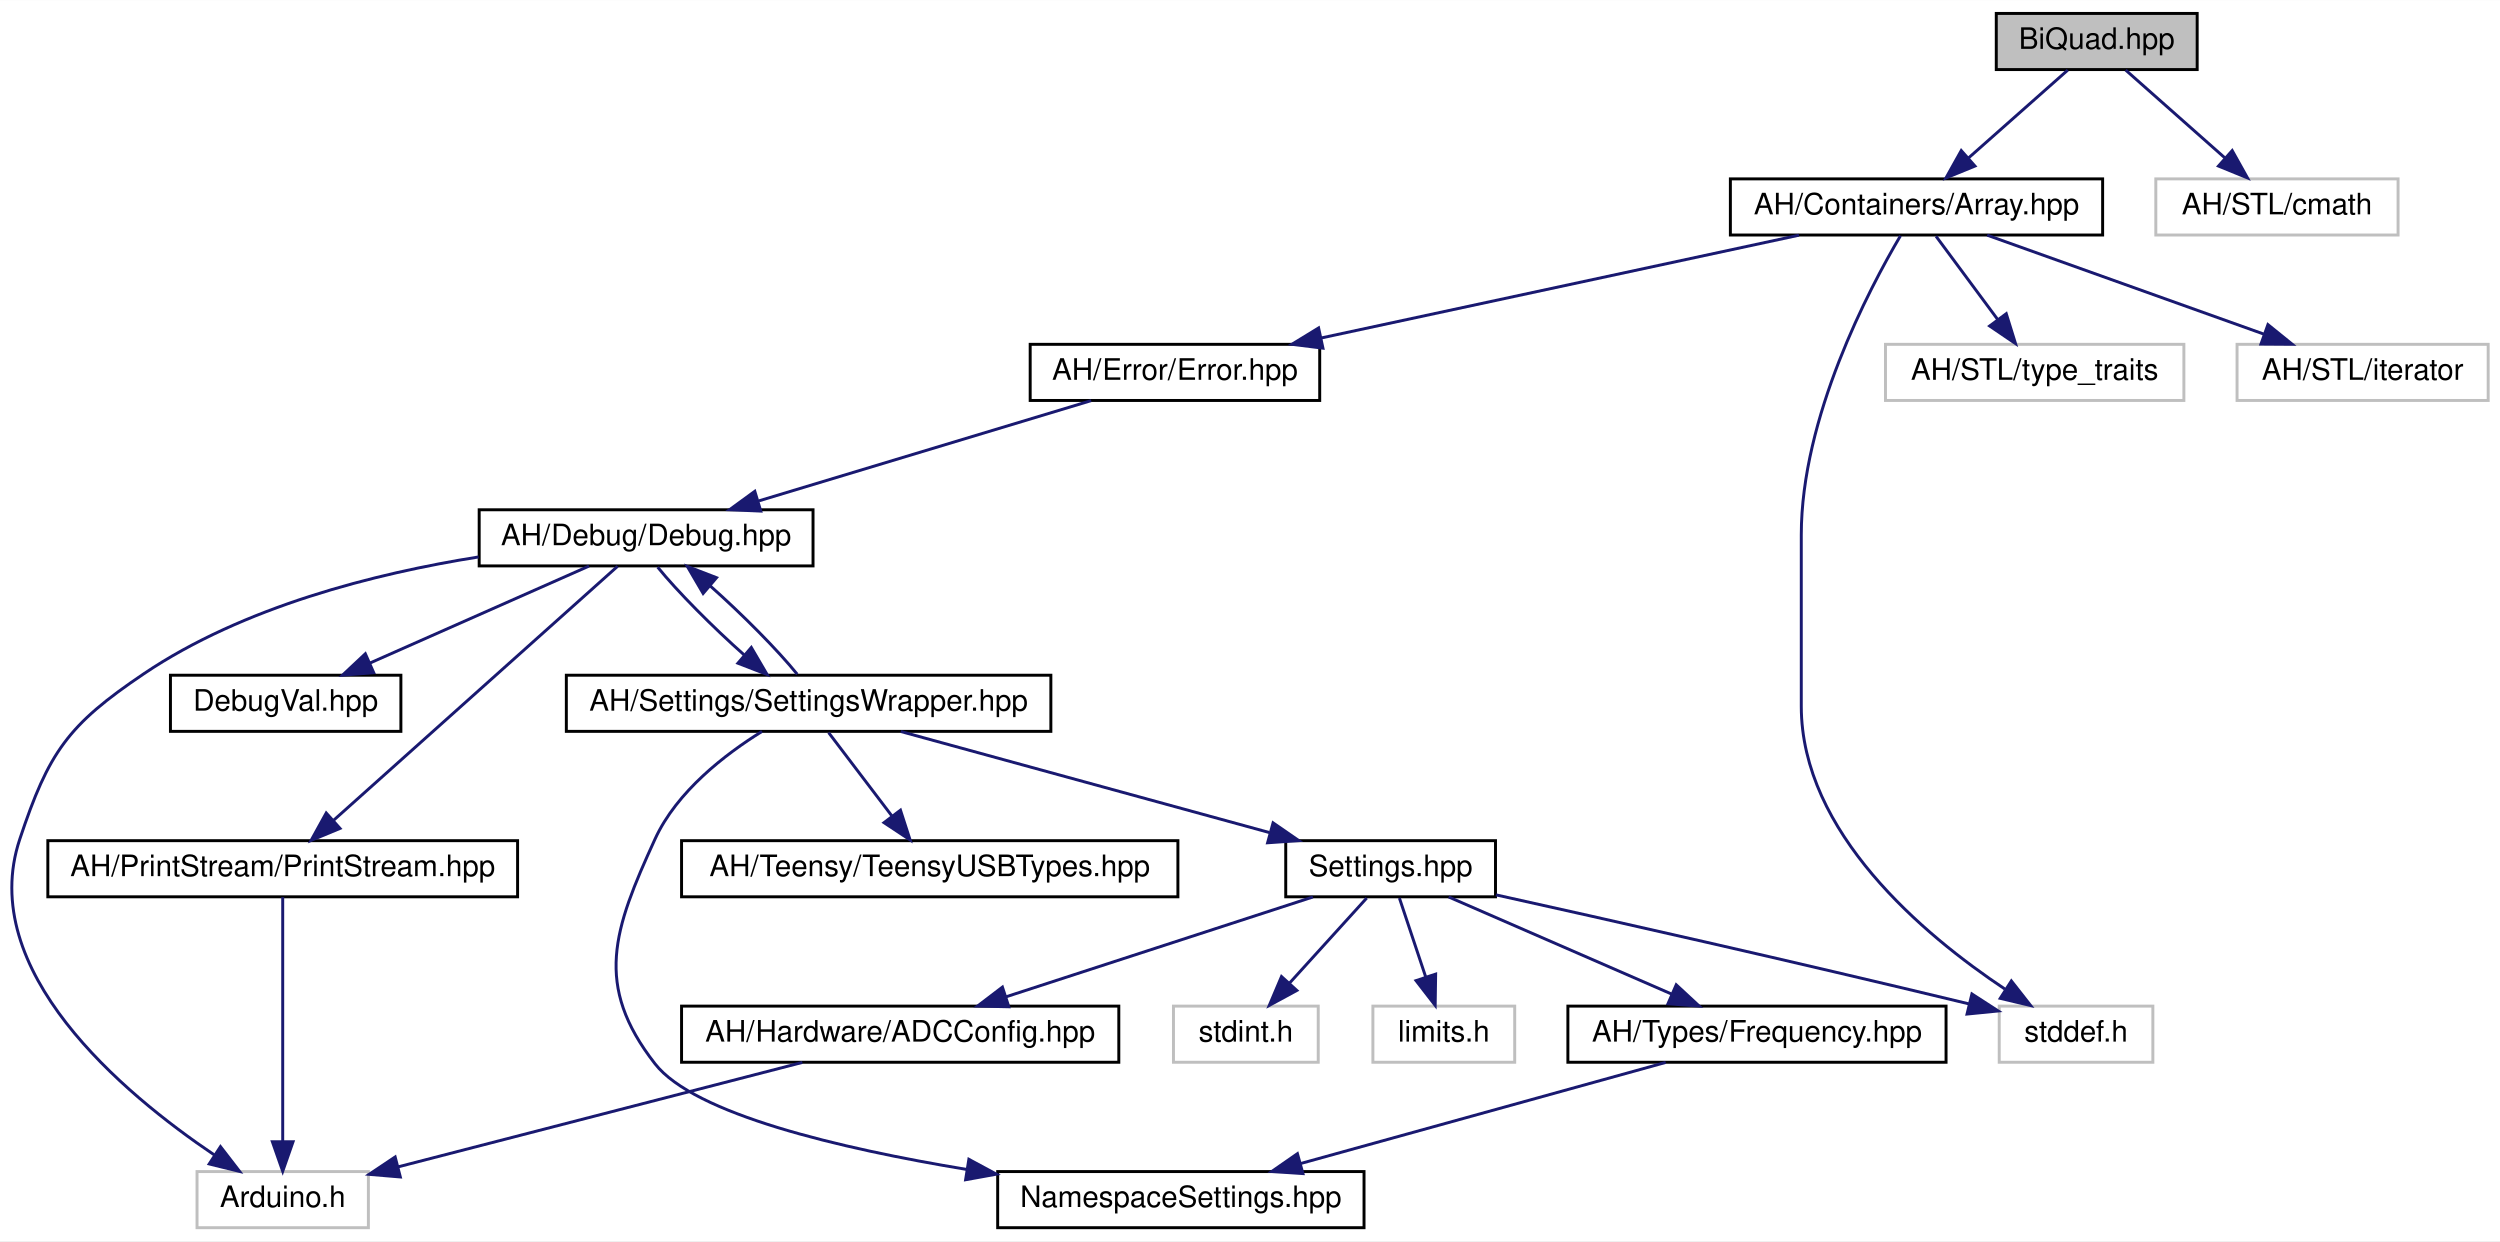
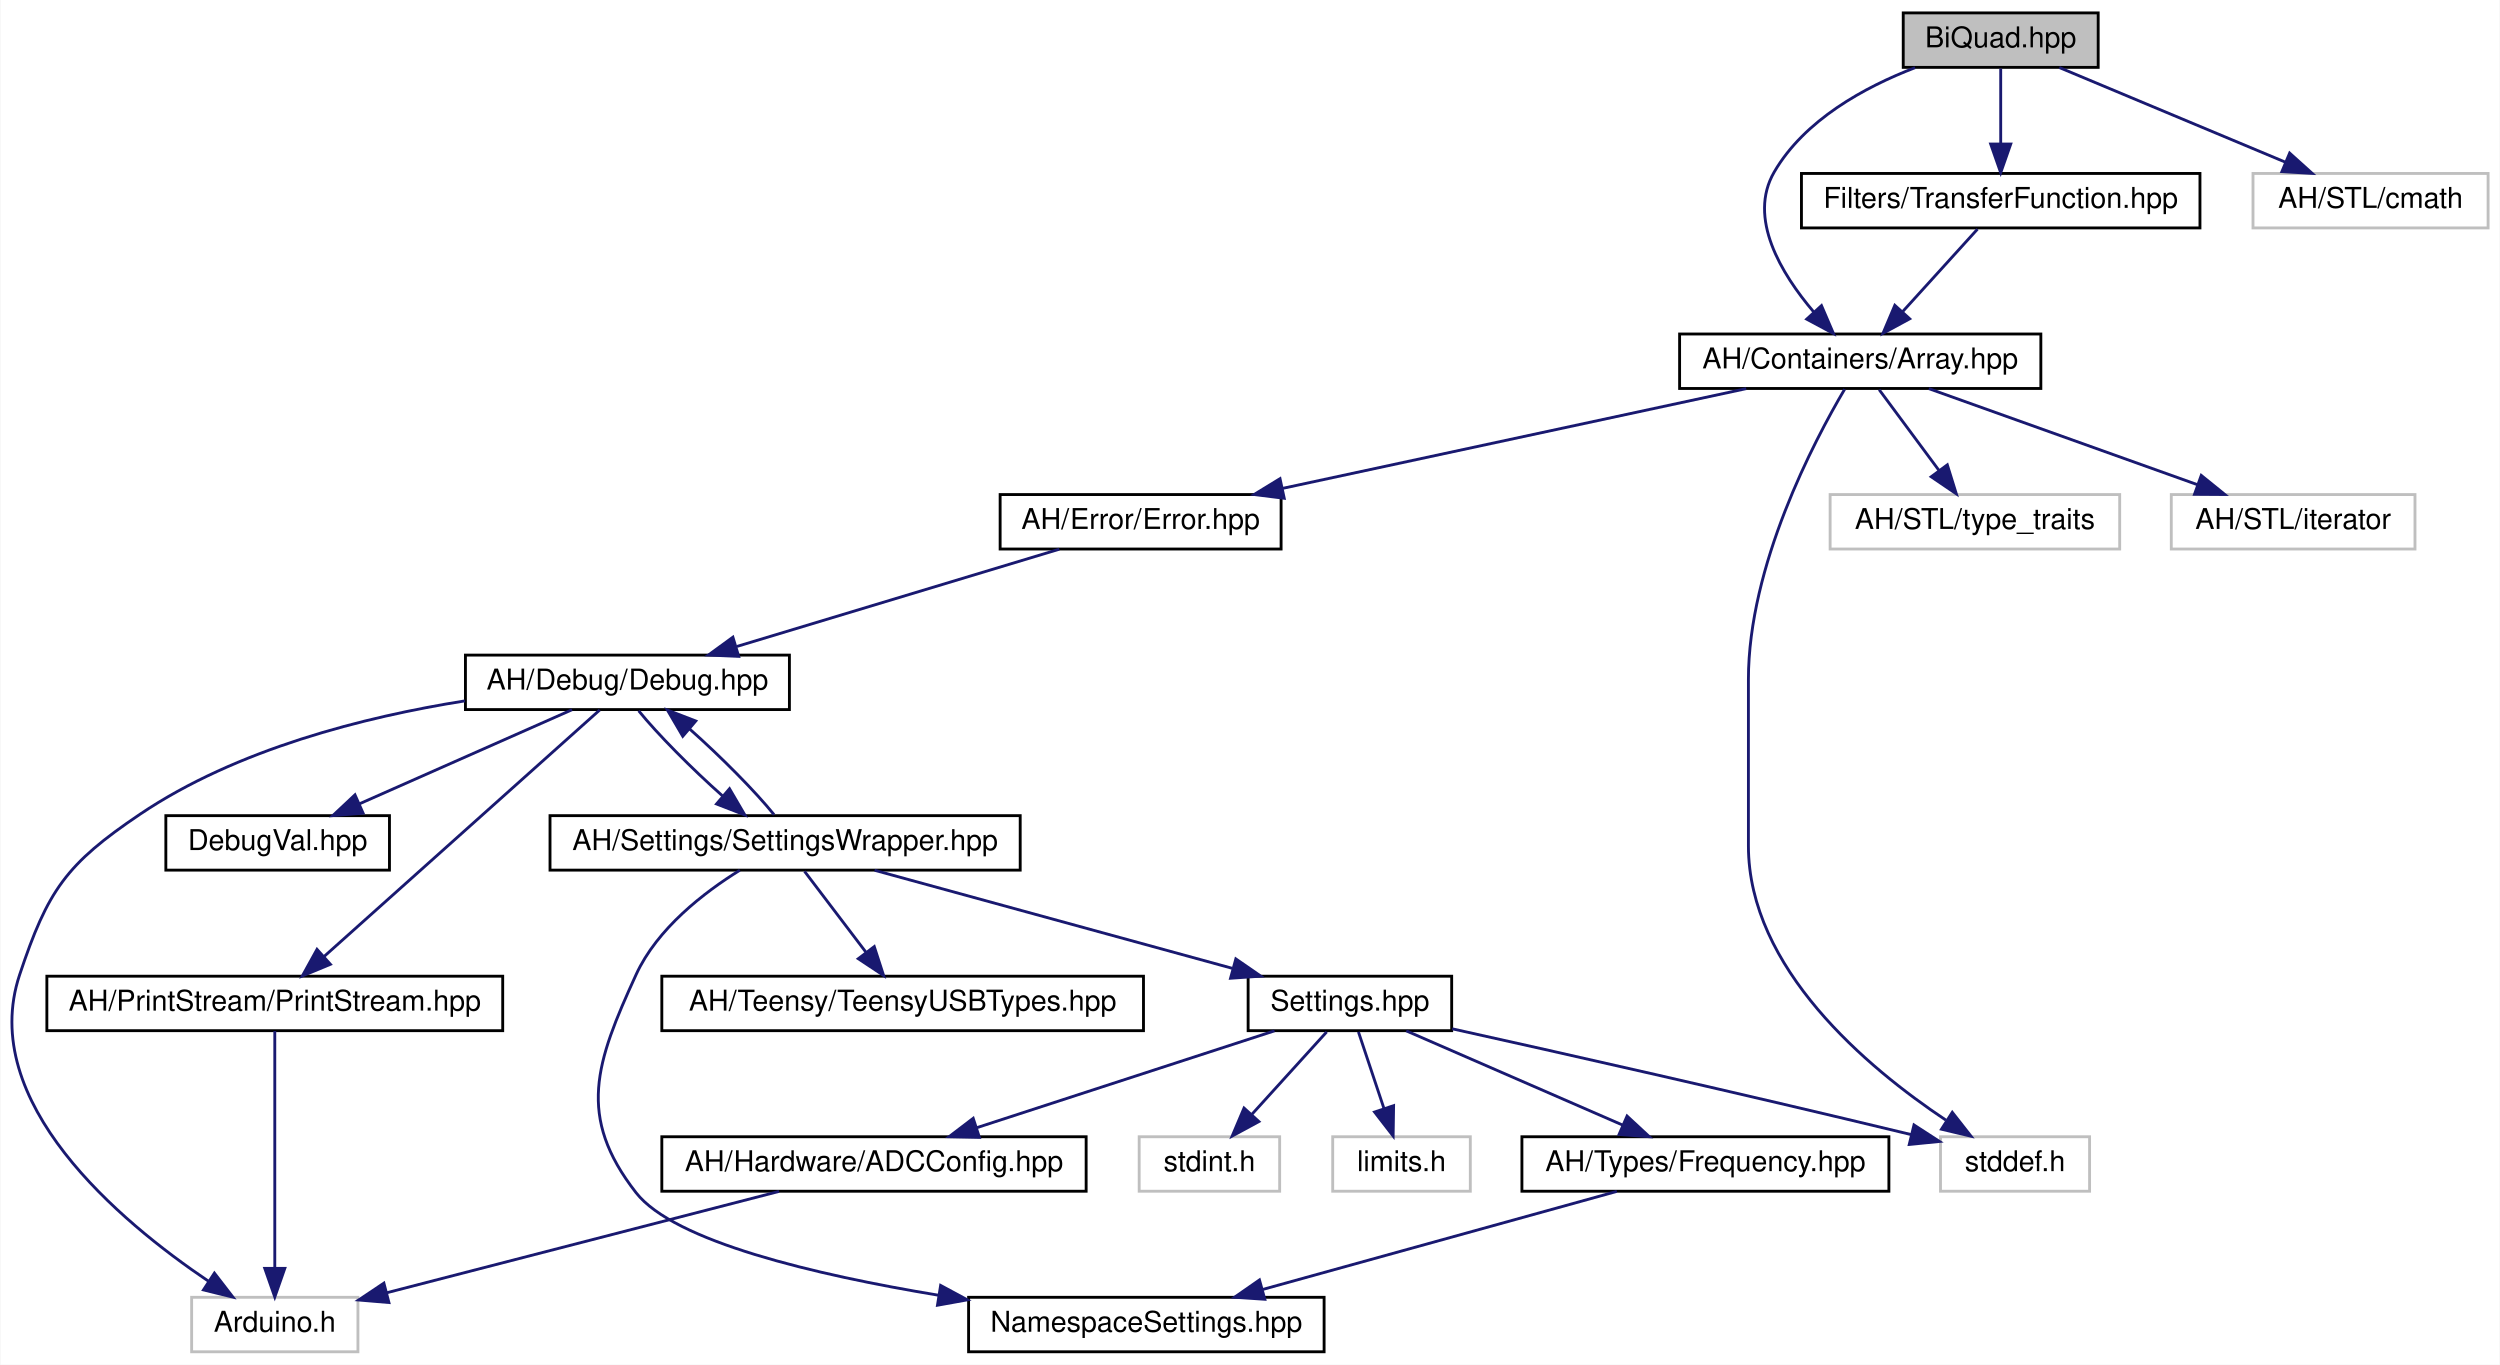
- <svg xmlns="http://www.w3.org/2000/svg" xmlns:xlink="http://www.w3.org/1999/xlink" width="846pt" height="420pt" viewBox="0.00 0.00 846.19 420.00">
-   <g id="graph0" class="graph" transform="scale(1 1) rotate(0) translate(4 416)">
-     <polygon fill="white" stroke="none" points="-4,4 -4,-416 842.191,-416 842.191,4 -4,4" />
+ <svg xmlns="http://www.w3.org/2000/svg" xmlns:xlink="http://www.w3.org/1999/xlink" width="872pt" height="476pt" viewBox="0.00 0.00 871.69 476.00">
+   <g id="graph0" class="graph" transform="scale(1 1) rotate(0) translate(4 472)">
+     <polygon fill="white" stroke="none" points="-4,4 -4,-472 867.691,-472 867.691,4 -4,4" />
    <g id="node1" class="node">
      <g id="a_node1">
        <a xlink:title=" ">
-           <polygon fill="#bfbfbf" stroke="black" points="671.691,-392.5 671.691,-411.5 739.691,-411.5 739.691,-392.5 671.691,-392.5" />
-           <text text-anchor="middle" x="705.691" y="-399.5" font-family="Helvetica,sans-Serif" font-size="10.00">BiQuad.hpp</text>
+           <polygon fill="#bfbfbf" stroke="black" points="659.691,-448.5 659.691,-467.5 727.691,-467.5 727.691,-448.5 659.691,-448.5" />
+           <text text-anchor="middle" x="693.691" y="-455.5" font-family="Helvetica,sans-Serif" font-size="10.00">BiQuad.hpp</text>
        </a>
      </g>
    </g>
    <g id="node2" class="node">
      <g id="a_node2">
        <a xlink:href="../../de/d76/Array_8hpp.html" target="_top" xlink:title=" ">
          <polygon fill="white" stroke="black" points="581.691,-336.5 581.691,-355.5 707.691,-355.5 707.691,-336.5 581.691,-336.5" />
          <text text-anchor="middle" x="644.691" y="-343.5" font-family="Helvetica,sans-Serif" font-size="10.00">AH/Containers/Array.hpp</text>
        </a>
      </g>
    </g>
    <g id="edge1" class="edge">
-       <path fill="none" stroke="midnightblue" d="M695.89,-392.324C686.873,-384.341 673.285,-372.313 662.373,-362.653" />
-       <polygon fill="midnightblue" stroke="midnightblue" points="664.477,-359.842 654.67,-355.834 659.837,-365.083 664.477,-359.842" />
+       <path fill="none" stroke="midnightblue" d="M663.81,-448.387C646.151,-441.587 625.24,-430.15 614.691,-412 605.381,-395.983 617.084,-376.58 628.486,-363.166" />
+       <polygon fill="midnightblue" stroke="midnightblue" points="631.179,-365.408 635.356,-355.671 626.019,-360.678 631.179,-365.408" />
    </g>
    <g id="node19" class="node">
      <g id="a_node19">
        <a xlink:title=" ">
-           <polygon fill="white" stroke="#bfbfbf" points="725.691,-336.5 725.691,-355.5 807.691,-355.5 807.691,-336.5 725.691,-336.5" />
-           <text text-anchor="middle" x="766.691" y="-343.5" font-family="Helvetica,sans-Serif" font-size="10.00">AH/STL/cmath</text>
+           <polygon fill="white" stroke="#bfbfbf" points="781.691,-392.5 781.691,-411.5 863.691,-411.5 863.691,-392.5 781.691,-392.5" />
+           <text text-anchor="middle" x="822.691" y="-399.5" font-family="Helvetica,sans-Serif" font-size="10.00">AH/STL/cmath</text>
        </a>
      </g>
    </g>
    <g id="edge23" class="edge">
-       <path fill="none" stroke="midnightblue" d="M715.491,-392.324C724.509,-384.341 738.097,-372.313 749.009,-362.653" />
-       <polygon fill="midnightblue" stroke="midnightblue" points="751.544,-365.083 756.712,-355.834 746.904,-359.842 751.544,-365.083" />
+       <path fill="none" stroke="midnightblue" d="M714.131,-448.444C735.361,-439.557 768.79,-425.563 792.946,-415.451" />
+       <polygon fill="midnightblue" stroke="midnightblue" points="794.473,-418.606 802.346,-411.516 791.77,-412.149 794.473,-418.606" />
+     </g>
+     <g id="node20" class="node">
+       <g id="a_node20">
+         <a xlink:href="../../d2/d03/TransferFunction_8hpp.html" target="_top" xlink:title=" ">
+           <polygon fill="white" stroke="black" points="624.191,-392.5 624.191,-411.5 763.191,-411.5 763.191,-392.5 624.191,-392.5" />
+           <text text-anchor="middle" x="693.691" y="-399.5" font-family="Helvetica,sans-Serif" font-size="10.00">Filters/TransferFunction.hpp</text>
+         </a>
+       </g>
+     </g>
+     <g id="edge24" class="edge">
+       <path fill="none" stroke="midnightblue" d="M693.691,-448.083C693.691,-441.006 693.691,-430.861 693.691,-421.986" />
+       <polygon fill="midnightblue" stroke="midnightblue" points="697.191,-421.751 693.691,-411.751 690.191,-421.751 697.191,-421.751" />
    </g>
    <g id="node3" class="node">
      <g id="a_node3">
        <a xlink:href="../../d1/d93/Error_8hpp.html" target="_top" xlink:title=" ">
          <polygon fill="white" stroke="black" points="344.691,-280.5 344.691,-299.5 442.691,-299.5 442.691,-280.5 344.691,-280.5" />
          <text text-anchor="middle" x="393.691" y="-287.5" font-family="Helvetica,sans-Serif" font-size="10.00">AH/Error/Error.hpp</text>
        </a>
      </g>
    </g>
    <g id="edge2" class="edge">
      <path fill="none" stroke="midnightblue" d="M604.919,-336.444C561.133,-327.023 490.677,-311.866 443.31,-301.675" />
      <polygon fill="midnightblue" stroke="midnightblue" points="443.789,-298.198 433.276,-299.516 442.316,-305.041 443.789,-298.198" />
    </g>
    <g id="node13" class="node">
      <g id="a_node13">
        <a xlink:title=" ">
          <polygon fill="white" stroke="#bfbfbf" points="672.691,-56.5 672.691,-75.5 724.691,-75.5 724.691,-56.5 672.691,-56.5" />
          <text text-anchor="middle" x="698.691" y="-63.5" font-family="Helvetica,sans-Serif" font-size="10.00">stddef.h</text>
        </a>
      </g>
    </g>
    <g id="edge22" class="edge">
      <path fill="none" stroke="midnightblue" d="M639.268,-336.25C628.552,-318.096 605.691,-274.713 605.691,-235 605.691,-235 605.691,-235 605.691,-177 605.691,-134.311 647.042,-99.643 674.597,-81.28" />
      <polygon fill="midnightblue" stroke="midnightblue" points="676.797,-84.028 683.334,-75.69 673.024,-78.132 676.797,-84.028" />
    </g>
    <g id="node17" class="node">
      <g id="a_node17">
        <a xlink:title=" ">
          <polygon fill="white" stroke="#bfbfbf" points="634.191,-280.5 634.191,-299.5 735.191,-299.5 735.191,-280.5 634.191,-280.5" />
          <text text-anchor="middle" x="684.691" y="-287.5" font-family="Helvetica,sans-Serif" font-size="10.00">AH/STL/type_traits</text>
        </a>
      </g>
    </g>
    <g id="edge20" class="edge">
      <path fill="none" stroke="midnightblue" d="M651.296,-336.083C656.946,-328.455 665.236,-317.264 672.142,-307.941" />
      <polygon fill="midnightblue" stroke="midnightblue" points="675.069,-309.87 678.208,-299.751 669.444,-305.703 675.069,-309.87" />
    </g>
    <g id="node18" class="node">
      <g id="a_node18">
        <a xlink:title=" ">
          <polygon fill="white" stroke="#bfbfbf" points="753.191,-280.5 753.191,-299.5 838.191,-299.5 838.191,-280.5 753.191,-280.5" />
          <text text-anchor="middle" x="795.691" y="-287.5" font-family="Helvetica,sans-Serif" font-size="10.00">AH/STL/iterator</text>
        </a>
      </g>
    </g>
    <g id="edge21" class="edge">
      <path fill="none" stroke="midnightblue" d="M668.617,-336.444C693.909,-327.399 733.993,-313.064 762.37,-302.916" />
      <polygon fill="midnightblue" stroke="midnightblue" points="763.639,-306.179 771.876,-299.516 761.282,-299.588 763.639,-306.179" />
    </g>
    <g id="node4" class="node">
      <g id="a_node4">
        <a xlink:href="../../df/dee/Debug_8hpp.html" target="_top" xlink:title=" ">
          <polygon fill="white" stroke="black" points="158.191,-224.5 158.191,-243.5 271.191,-243.5 271.191,-224.5 158.191,-224.5" />
          <text text-anchor="middle" x="214.691" y="-231.5" font-family="Helvetica,sans-Serif" font-size="10.00">AH/Debug/Debug.hpp</text>
        </a>
      </g>
    </g>
    <g id="edge3" class="edge">
      <path fill="none" stroke="midnightblue" d="M365.328,-280.444C334.953,-271.28 286.581,-256.688 252.875,-246.519" />
      <polygon fill="midnightblue" stroke="midnightblue" points="253.506,-243.054 242.921,-243.516 251.484,-249.756 253.506,-243.054" />
    </g>
    <g id="node5" class="node">
      <g id="a_node5">
        <a xlink:href="../../dd/d80/PrintStream_8hpp.html" target="_top" xlink:title=" ">
          <polygon fill="white" stroke="black" points="12.191,-112.5 12.191,-131.5 171.191,-131.5 171.191,-112.5 12.191,-112.5" />
          <text text-anchor="middle" x="91.691" y="-119.5" font-family="Helvetica,sans-Serif" font-size="10.00">AH/PrintStream/PrintStream.hpp</text>
        </a>
      </g>
    </g>
    <g id="edge4" class="edge">
      <path fill="none" stroke="midnightblue" d="M205.039,-224.368C184.291,-205.814 135.202,-161.913 108.953,-138.438" />
      <polygon fill="midnightblue" stroke="midnightblue" points="111.085,-135.649 101.297,-131.591 106.418,-140.867 111.085,-135.649" />
    </g>
    <g id="node6" class="node">
      <g id="a_node6">
        <a xlink:title=" ">
          <polygon fill="white" stroke="#bfbfbf" points="62.691,-0.5 62.691,-19.5 120.691,-19.5 120.691,-0.5 62.691,-0.5" />
          <text text-anchor="middle" x="91.691" y="-7.5" font-family="Helvetica,sans-Serif" font-size="10.00">Arduino.h</text>
        </a>
      </g>
    </g>
    <g id="edge18" class="edge">
      <path fill="none" stroke="midnightblue" d="M157.988,-227.534C122.933,-221.953 78.363,-210.694 44.691,-188 18.892,-170.613 12.529,-161.515 2.691,-132 -12.095,-87.642 37.49,-46.064 68.529,-25.131" />
      <polygon fill="midnightblue" stroke="midnightblue" points="70.627,-27.941 77.099,-19.553 66.809,-22.075 70.627,-27.941" />
    </g>
    <g id="node7" class="node">
      <g id="a_node7">
        <a xlink:href="../../d2/dd5/SettingsWrapper_8hpp.html" target="_top" xlink:title=" ">
          <polygon fill="white" stroke="black" points="187.691,-168.5 187.691,-187.5 351.691,-187.5 351.691,-168.5 187.691,-168.5" />
          <text text-anchor="middle" x="269.691" y="-175.5" font-family="Helvetica,sans-Serif" font-size="10.00">AH/Settings/SettingsWrapper.hpp</text>
        </a>
      </g>
    </g>
    <g id="edge6" class="edge">
      <path fill="none" stroke="midnightblue" d="M218.606,-224.083C225.147,-215.984 237.163,-203.866 248.031,-194.233" />
      <polygon fill="midnightblue" stroke="midnightblue" points="250.3,-196.898 255.647,-187.751 245.763,-191.567 250.3,-196.898" />
    </g>
    <g id="node16" class="node">
      <g id="a_node16">
        <a xlink:href="../../d7/d52/DebugVal_8hpp.html" target="_top" xlink:title=" ">
          <polygon fill="white" stroke="black" points="53.691,-168.5 53.691,-187.5 131.691,-187.5 131.691,-168.5 53.691,-168.5" />
          <text text-anchor="middle" x="92.691" y="-175.5" font-family="Helvetica,sans-Serif" font-size="10.00">DebugVal.hpp</text>
        </a>
      </g>
    </g>
    <g id="edge19" class="edge">
      <path fill="none" stroke="midnightblue" d="M195.359,-224.444C175.371,-215.596 143.948,-201.687 121.127,-191.586" />
      <polygon fill="midnightblue" stroke="midnightblue" points="122.492,-188.363 111.932,-187.516 119.659,-194.764 122.492,-188.363" />
    </g>
    <g id="edge5" class="edge">
      <path fill="none" stroke="midnightblue" d="M91.691,-112.368C91.691,-94.617 91.691,-53.666 91.691,-29.597" />
      <polygon fill="midnightblue" stroke="midnightblue" points="95.191,-29.591 91.691,-19.591 88.191,-29.591 95.191,-29.591" />
    </g>
    <g id="edge17" class="edge">
      <path fill="none" stroke="midnightblue" d="M265.842,-187.834C259.304,-195.948 247.212,-208.145 236.291,-217.82" />
      <polygon fill="midnightblue" stroke="midnightblue" points="233.993,-215.179 228.642,-224.324 238.528,-220.512 233.993,-215.179" />
    </g>
    <g id="node8" class="node">
      <g id="a_node8">
        <a xlink:href="../../dc/dc7/NamespaceSettings_8hpp.html" target="_top" xlink:title=" ">
          <polygon fill="white" stroke="black" points="333.691,-0.5 333.691,-19.5 457.691,-19.5 457.691,-0.5 333.691,-0.5" />
          <text text-anchor="middle" x="395.691" y="-7.5" font-family="Helvetica,sans-Serif" font-size="10.00">NamespaceSettings.hpp</text>
        </a>
      </g>
    </g>
    <g id="edge7" class="edge">
      <path fill="none" stroke="midnightblue" d="M253.907,-168.467C241.488,-160.769 225.086,-148.179 217.691,-132 203.649,-101.279 196.939,-82.651 217.691,-56 230.953,-38.967 280.012,-27.361 323.274,-20.207" />
      <polygon fill="midnightblue" stroke="midnightblue" points="323.934,-23.646 333.259,-18.616 322.832,-16.733 323.934,-23.646" />
    </g>
    <g id="node9" class="node">
      <g id="a_node9">
        <a xlink:href="../../db/d02/Settings_8hpp.html" target="_top" xlink:title="All user settings and debugging options can be changed here.">
          <polygon fill="white" stroke="black" points="431.191,-112.5 431.191,-131.5 502.191,-131.5 502.191,-112.5 431.191,-112.5" />
          <text text-anchor="middle" x="466.691" y="-119.5" font-family="Helvetica,sans-Serif" font-size="10.00">Settings.hpp</text>
        </a>
      </g>
    </g>
    <g id="edge8" class="edge">
      <path fill="none" stroke="midnightblue" d="M300.906,-168.444C334.624,-159.201 388.491,-144.436 425.623,-134.257" />
      <polygon fill="midnightblue" stroke="midnightblue" points="426.903,-137.536 435.621,-131.516 425.052,-130.785 426.903,-137.536" />
    </g>
    <g id="node15" class="node">
      <g id="a_node15">
        <a xlink:href="../../d9/d98/TeensyUSBTypes_8hpp.html" target="_top" xlink:title=" ">
          <polygon fill="white" stroke="black" points="226.691,-112.5 226.691,-131.5 394.691,-131.5 394.691,-112.5 226.691,-112.5" />
          <text text-anchor="middle" x="310.691" y="-119.5" font-family="Helvetica,sans-Serif" font-size="10.00">AH/Teensy/TeensyUSBTypes.hpp</text>
        </a>
      </g>
    </g>
    <g id="edge16" class="edge">
      <path fill="none" stroke="midnightblue" d="M276.461,-168.083C282.252,-160.455 290.749,-149.264 297.828,-139.941" />
      <polygon fill="midnightblue" stroke="midnightblue" points="300.787,-141.832 304.046,-131.751 295.212,-137.599 300.787,-141.832" />
    </g>
    <g id="node10" class="node">
      <g id="a_node10">
        <a xlink:href="../../dc/d50/Frequency_8hpp.html" target="_top" xlink:title=" ">
          <polygon fill="white" stroke="black" points="526.691,-56.5 526.691,-75.5 654.691,-75.5 654.691,-56.5 526.691,-56.5" />
          <text text-anchor="middle" x="590.691" y="-63.5" font-family="Helvetica,sans-Serif" font-size="10.00">AH/Types/Frequency.hpp</text>
        </a>
      </g>
    </g>
    <g id="edge9" class="edge">
      <path fill="none" stroke="midnightblue" d="M486.339,-112.444C506.655,-103.596 538.593,-89.688 561.788,-79.587" />
      <polygon fill="midnightblue" stroke="midnightblue" points="563.364,-82.718 571.134,-75.516 560.569,-76.3 563.364,-82.718" />
    </g>
    <g id="node11" class="node">
      <g id="a_node11">
        <a xlink:href="../../d7/d7c/ADCConfig_8hpp.html" target="_top" xlink:title="This file contains the platform-specific ADC resolutions. By default, the library automatically selec...">
          <polygon fill="white" stroke="black" points="226.691,-56.5 226.691,-75.5 374.691,-75.5 374.691,-56.5 226.691,-56.5" />
          <text text-anchor="middle" x="300.691" y="-63.5" font-family="Helvetica,sans-Serif" font-size="10.00">AH/Hardware/ADCConfig.hpp</text>
        </a>
      </g>
    </g>
    <g id="edge11" class="edge">
      <path fill="none" stroke="midnightblue" d="M440.387,-112.444C412.34,-103.32 367.746,-88.813 336.506,-78.651" />
      <polygon fill="midnightblue" stroke="midnightblue" points="337.463,-75.282 326.871,-75.516 335.298,-81.938 337.463,-75.282" />
    </g>
    <g id="node12" class="node">
      <g id="a_node12">
        <a xlink:title=" ">
          <polygon fill="white" stroke="#bfbfbf" points="460.691,-56.5 460.691,-75.5 508.691,-75.5 508.691,-56.5 460.691,-56.5" />
          <text text-anchor="middle" x="484.691" y="-63.5" font-family="Helvetica,sans-Serif" font-size="10.00">limits.h</text>
        </a>
      </g>
    </g>
    <g id="edge13" class="edge">
      <path fill="none" stroke="midnightblue" d="M469.663,-112.083C472.074,-104.849 475.554,-94.409 478.558,-85.397" />
      <polygon fill="midnightblue" stroke="midnightblue" points="481.932,-86.345 481.774,-75.751 475.291,-84.131 481.932,-86.345" />
    </g>
    <g id="edge14" class="edge">
      <path fill="none" stroke="midnightblue" d="M502.347,-113.16C539.854,-104.846 600.845,-91.137 662.448,-76.256" />
      <polygon fill="midnightblue" stroke="midnightblue" points="663.443,-79.616 672.337,-73.858 661.793,-72.813 663.443,-79.616" />
    </g>
    <g id="node14" class="node">
      <g id="a_node14">
        <a xlink:title=" ">
          <polygon fill="white" stroke="#bfbfbf" points="393.191,-56.5 393.191,-75.5 442.191,-75.5 442.191,-56.5 393.191,-56.5" />
          <text text-anchor="middle" x="417.691" y="-63.5" font-family="Helvetica,sans-Serif" font-size="10.00">stdint.h</text>
        </a>
      </g>
    </g>
    <g id="edge15" class="edge">
      <path fill="none" stroke="midnightblue" d="M458.599,-112.083C451.535,-104.298 441.103,-92.802 432.542,-83.367" />
      <polygon fill="midnightblue" stroke="midnightblue" points="434.943,-80.805 425.631,-75.751 429.759,-85.509 434.943,-80.805" />
    </g>
    <g id="edge10" class="edge">
      <path fill="none" stroke="midnightblue" d="M559.792,-56.444C526.417,-47.201 473.097,-32.436 436.342,-22.257" />
      <polygon fill="midnightblue" stroke="midnightblue" points="437.016,-18.812 426.444,-19.516 435.148,-25.558 437.016,-18.812" />
    </g>
    <g id="edge12" class="edge">
      <path fill="none" stroke="midnightblue" d="M267.574,-56.444C230.408,-46.841 170.168,-31.276 130.738,-21.089" />
      <polygon fill="midnightblue" stroke="midnightblue" points="131.501,-17.671 120.943,-18.558 129.749,-24.448 131.501,-17.671" />
    </g>
+     <g id="edge25" class="edge">
+       <path fill="none" stroke="midnightblue" d="M685.599,-392.083C678.535,-384.298 668.103,-372.801 659.542,-363.367" />
+       <polygon fill="midnightblue" stroke="midnightblue" points="661.943,-360.805 652.631,-355.751 656.759,-365.509 661.943,-360.805" />
+     </g>
  </g>
</svg>
